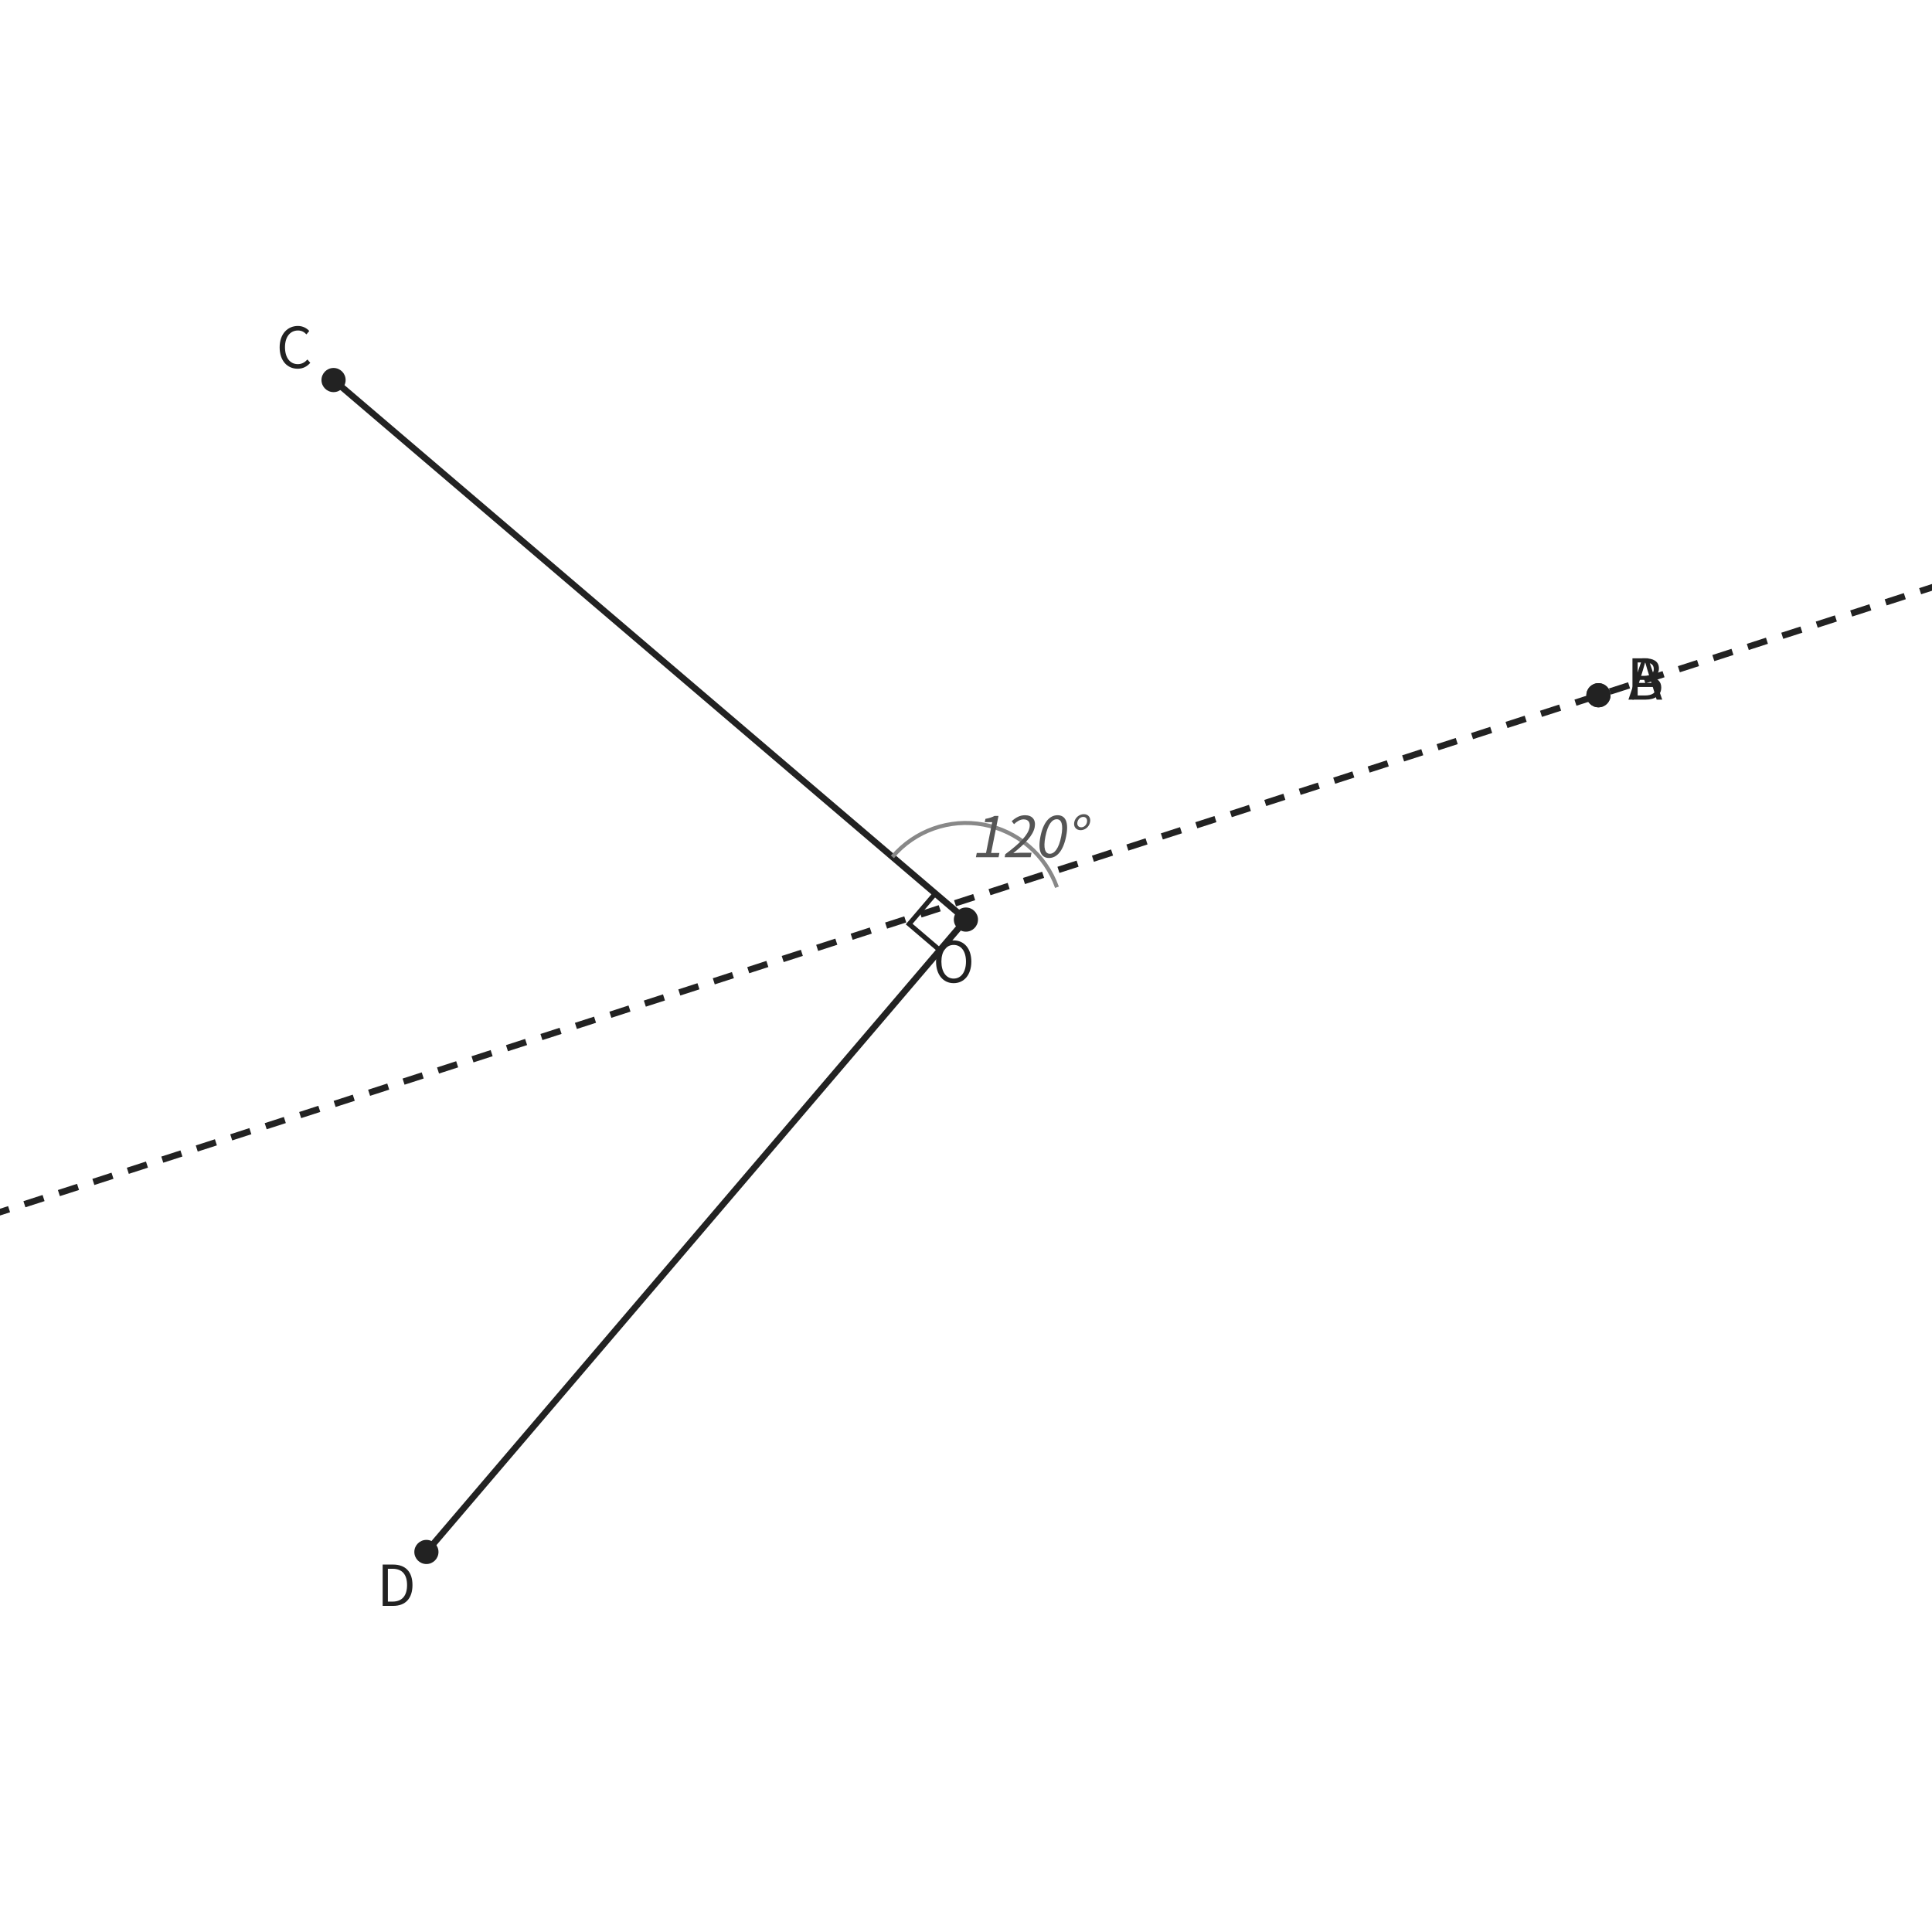
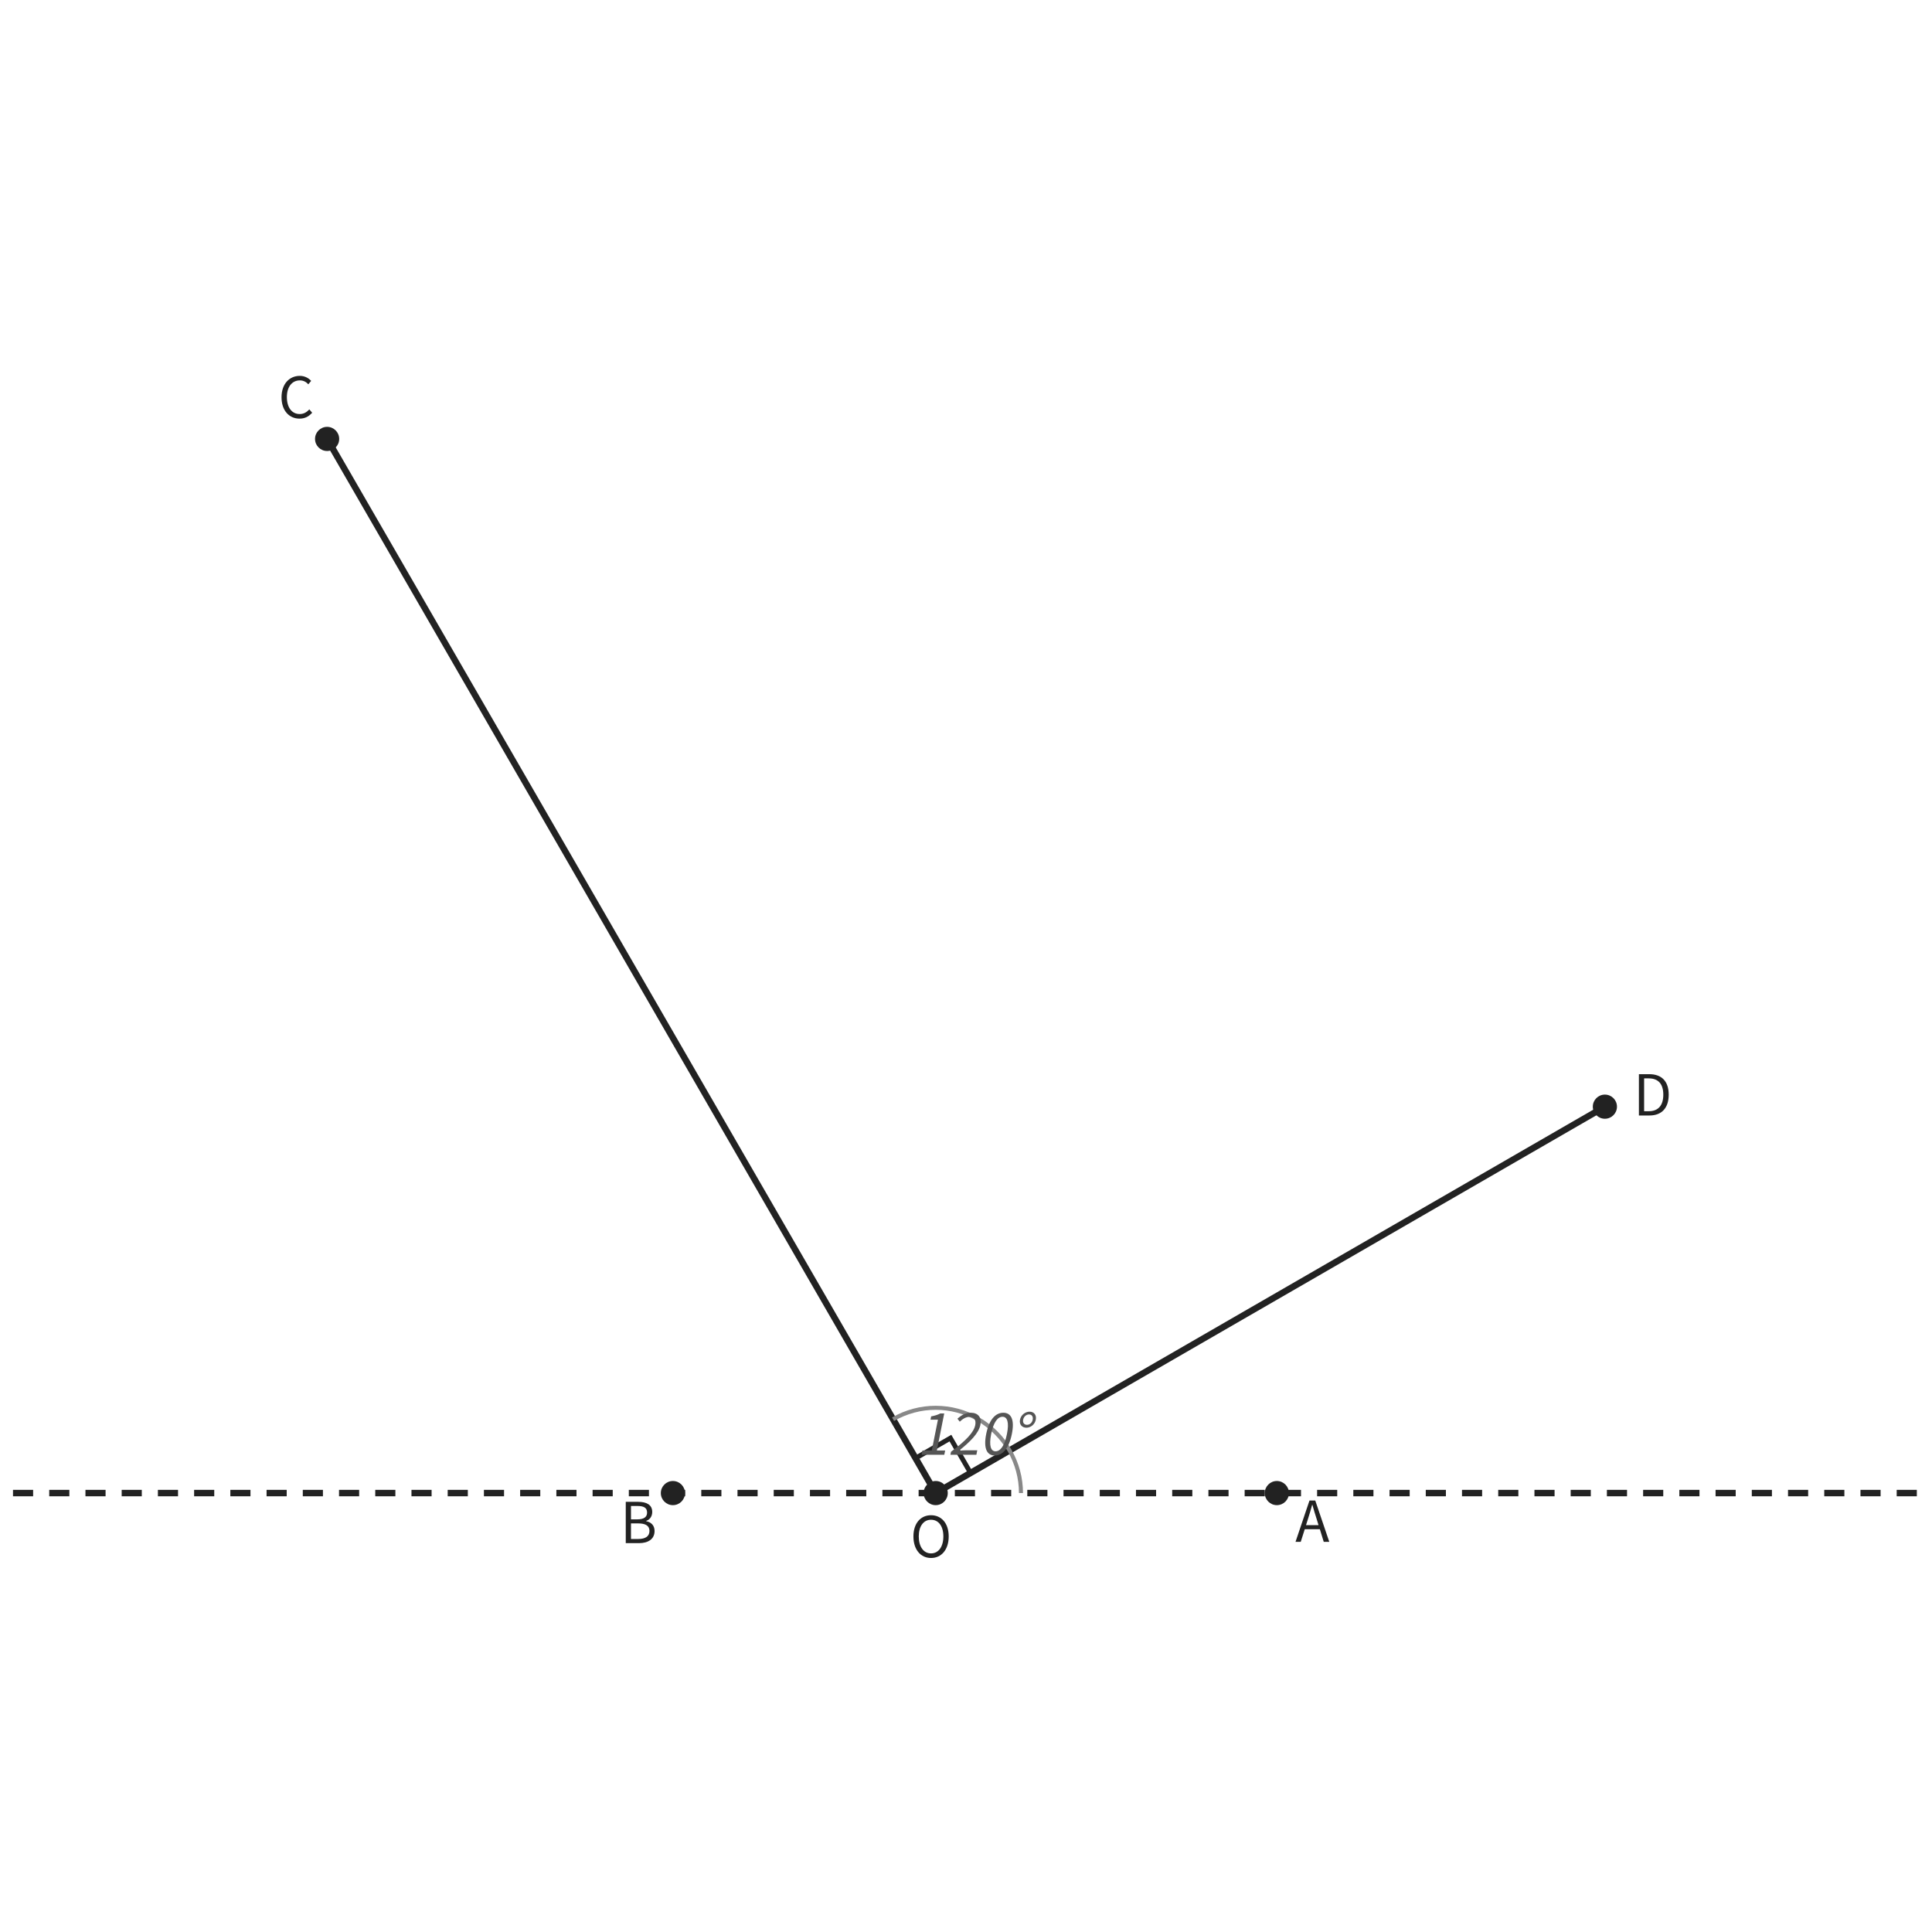
- <svg xmlns="http://www.w3.org/2000/svg" viewBox="0 0 480 480" width="480" height="480" data-t2g-scale="51.630171418307434" data-t2g-offset-x="40.0" data-t2g-offset-y="51.55047695217823" data-t2g-bbox-minx="-6.9170136214961015" data-t2g-bbox-miny="-4.952920186477436" data-t2g-canvas-size="480" font-family="PingFang SC, Source Han Sans SC, Noto Sans CJK SC, sans-serif" font-size="14.0">
+ <svg xmlns="http://www.w3.org/2000/svg" viewBox="0 0 480 480" width="480" height="480" data-t2g-scale="31.72006841640633" data-t2g-offset-x="40.0" data-t2g-offset-y="67.78696073918269" data-t2g-bbox-minx="-8.73974990795515" data-t2g-bbox-miny="-1.3009980852404663" data-t2g-canvas-size="480" font-family="PingFang SC, Source Han Sans SC, Noto Sans CJK SC, sans-serif" font-size="14.0">
  <rect width="100%" height="100%" fill="white" />
-   <line data-id="OC" class="t2g-obj t2g-seg" x1="239.98" y1="228.47" x2="82.87" y2="94.42" stroke="#222" stroke-width="1.6" />
-   <line data-id="OD" class="t2g-obj t2g-seg" x1="239.98" y1="228.47" x2="105.94" y2="385.58" stroke="#222" stroke-width="1.6" />
-   <line x1="-516.30" y1="468.11" x2="1310.55" y2="-122.65" stroke="#222" stroke-width="1.6" stroke-dasharray="5 4" />
-   <circle data-id="A" class="t2g-obj t2g-point" cx="397.13" cy="172.73" r="3.0" fill="#222" />
-   <text x="408.77" y="173.82" text-anchor="middle" fill="#222">A</text>
-   <circle data-id="B" class="t2g-obj t2g-point" cx="397.13" cy="172.73" r="3.0" fill="#222" />
-   <text x="408.77" y="173.82" text-anchor="middle" fill="#222">B</text>
-   <circle data-id="O" class="t2g-obj t2g-point" cx="239.98" cy="228.47" r="3.0" fill="#222" />
-   <text x="236.94" y="244.08" text-anchor="middle" fill="#222">O</text>
-   <circle data-id="C" class="t2g-obj t2g-point" cx="82.87" cy="94.42" r="3.0" fill="#222" />
-   <text x="73.13" y="91.42" text-anchor="middle" fill="#222">C</text>
-   <circle data-id="D" class="t2g-obj t2g-point" cx="105.94" cy="385.58" r="3.0" fill="#222" />
-   <text x="98.48" y="398.98" text-anchor="middle" fill="#222">D</text>
-   <polyline points="232.37,221.98 225.88,229.58 233.49,236.08" fill="none" stroke="#222" stroke-width="1.2" />
-   <path d="M 262.60 220.44 A 24.00 24.00 0 0 0 221.72 212.89" fill="none" stroke="#888" stroke-width="1" />
-   <text x="255.47" y="212.98" text-anchor="middle" fill="#555" font-style="italic">120°</text>
+   <line data-id="OC" class="t2g-obj t2g-seg" x1="232.47" y1="370.95" x2="81.27" y2="109.05" stroke="#222" stroke-width="1.6" />
+   <line data-id="OD" class="t2g-obj t2g-seg" x1="232.47" y1="370.95" x2="398.73" y2="274.95" stroke="#222" stroke-width="1.6" />
+   <line x1="1277.23" y1="370.95" x2="-792.82" y2="370.95" stroke="#222" stroke-width="1.6" stroke-dasharray="5 4" />
+   <circle data-id="A" class="t2g-obj t2g-point" cx="317.23" cy="370.95" r="3.0" fill="#222" />
+   <text x="326.06" y="383.07" text-anchor="middle" fill="#222">A</text>
+   <circle data-id="O" class="t2g-obj t2g-point" cx="232.47" cy="370.95" r="3.0" fill="#222" />
+   <text x="231.32" y="386.89" text-anchor="middle" fill="#222">O</text>
+   <circle data-id="B" class="t2g-obj t2g-point" cx="167.18" cy="370.95" r="3.0" fill="#222" />
+   <text x="158.66" y="383.39" text-anchor="middle" fill="#222">B</text>
+   <circle data-id="C" class="t2g-obj t2g-point" cx="81.27" cy="109.05" r="3.0" fill="#222" />
+   <text x="73.60" y="103.82" text-anchor="middle" fill="#222">C</text>
+   <circle data-id="D" class="t2g-obj t2g-point" cx="398.73" cy="274.95" r="3.0" fill="#222" />
+   <text x="410.59" y="277.14" text-anchor="middle" fill="#222">D</text>
+   <polyline points="227.47,362.29 236.13,357.29 241.13,365.95" fill="none" stroke="#222" stroke-width="1.2" />
+   <path d="M 253.66 370.95 A 21.19 21.19 0 0 0 221.88 352.60" fill="none" stroke="#888" stroke-width="1" />
+   <text x="241.99" y="361.43" text-anchor="middle" fill="#555" font-style="italic">120°</text>
</svg>
